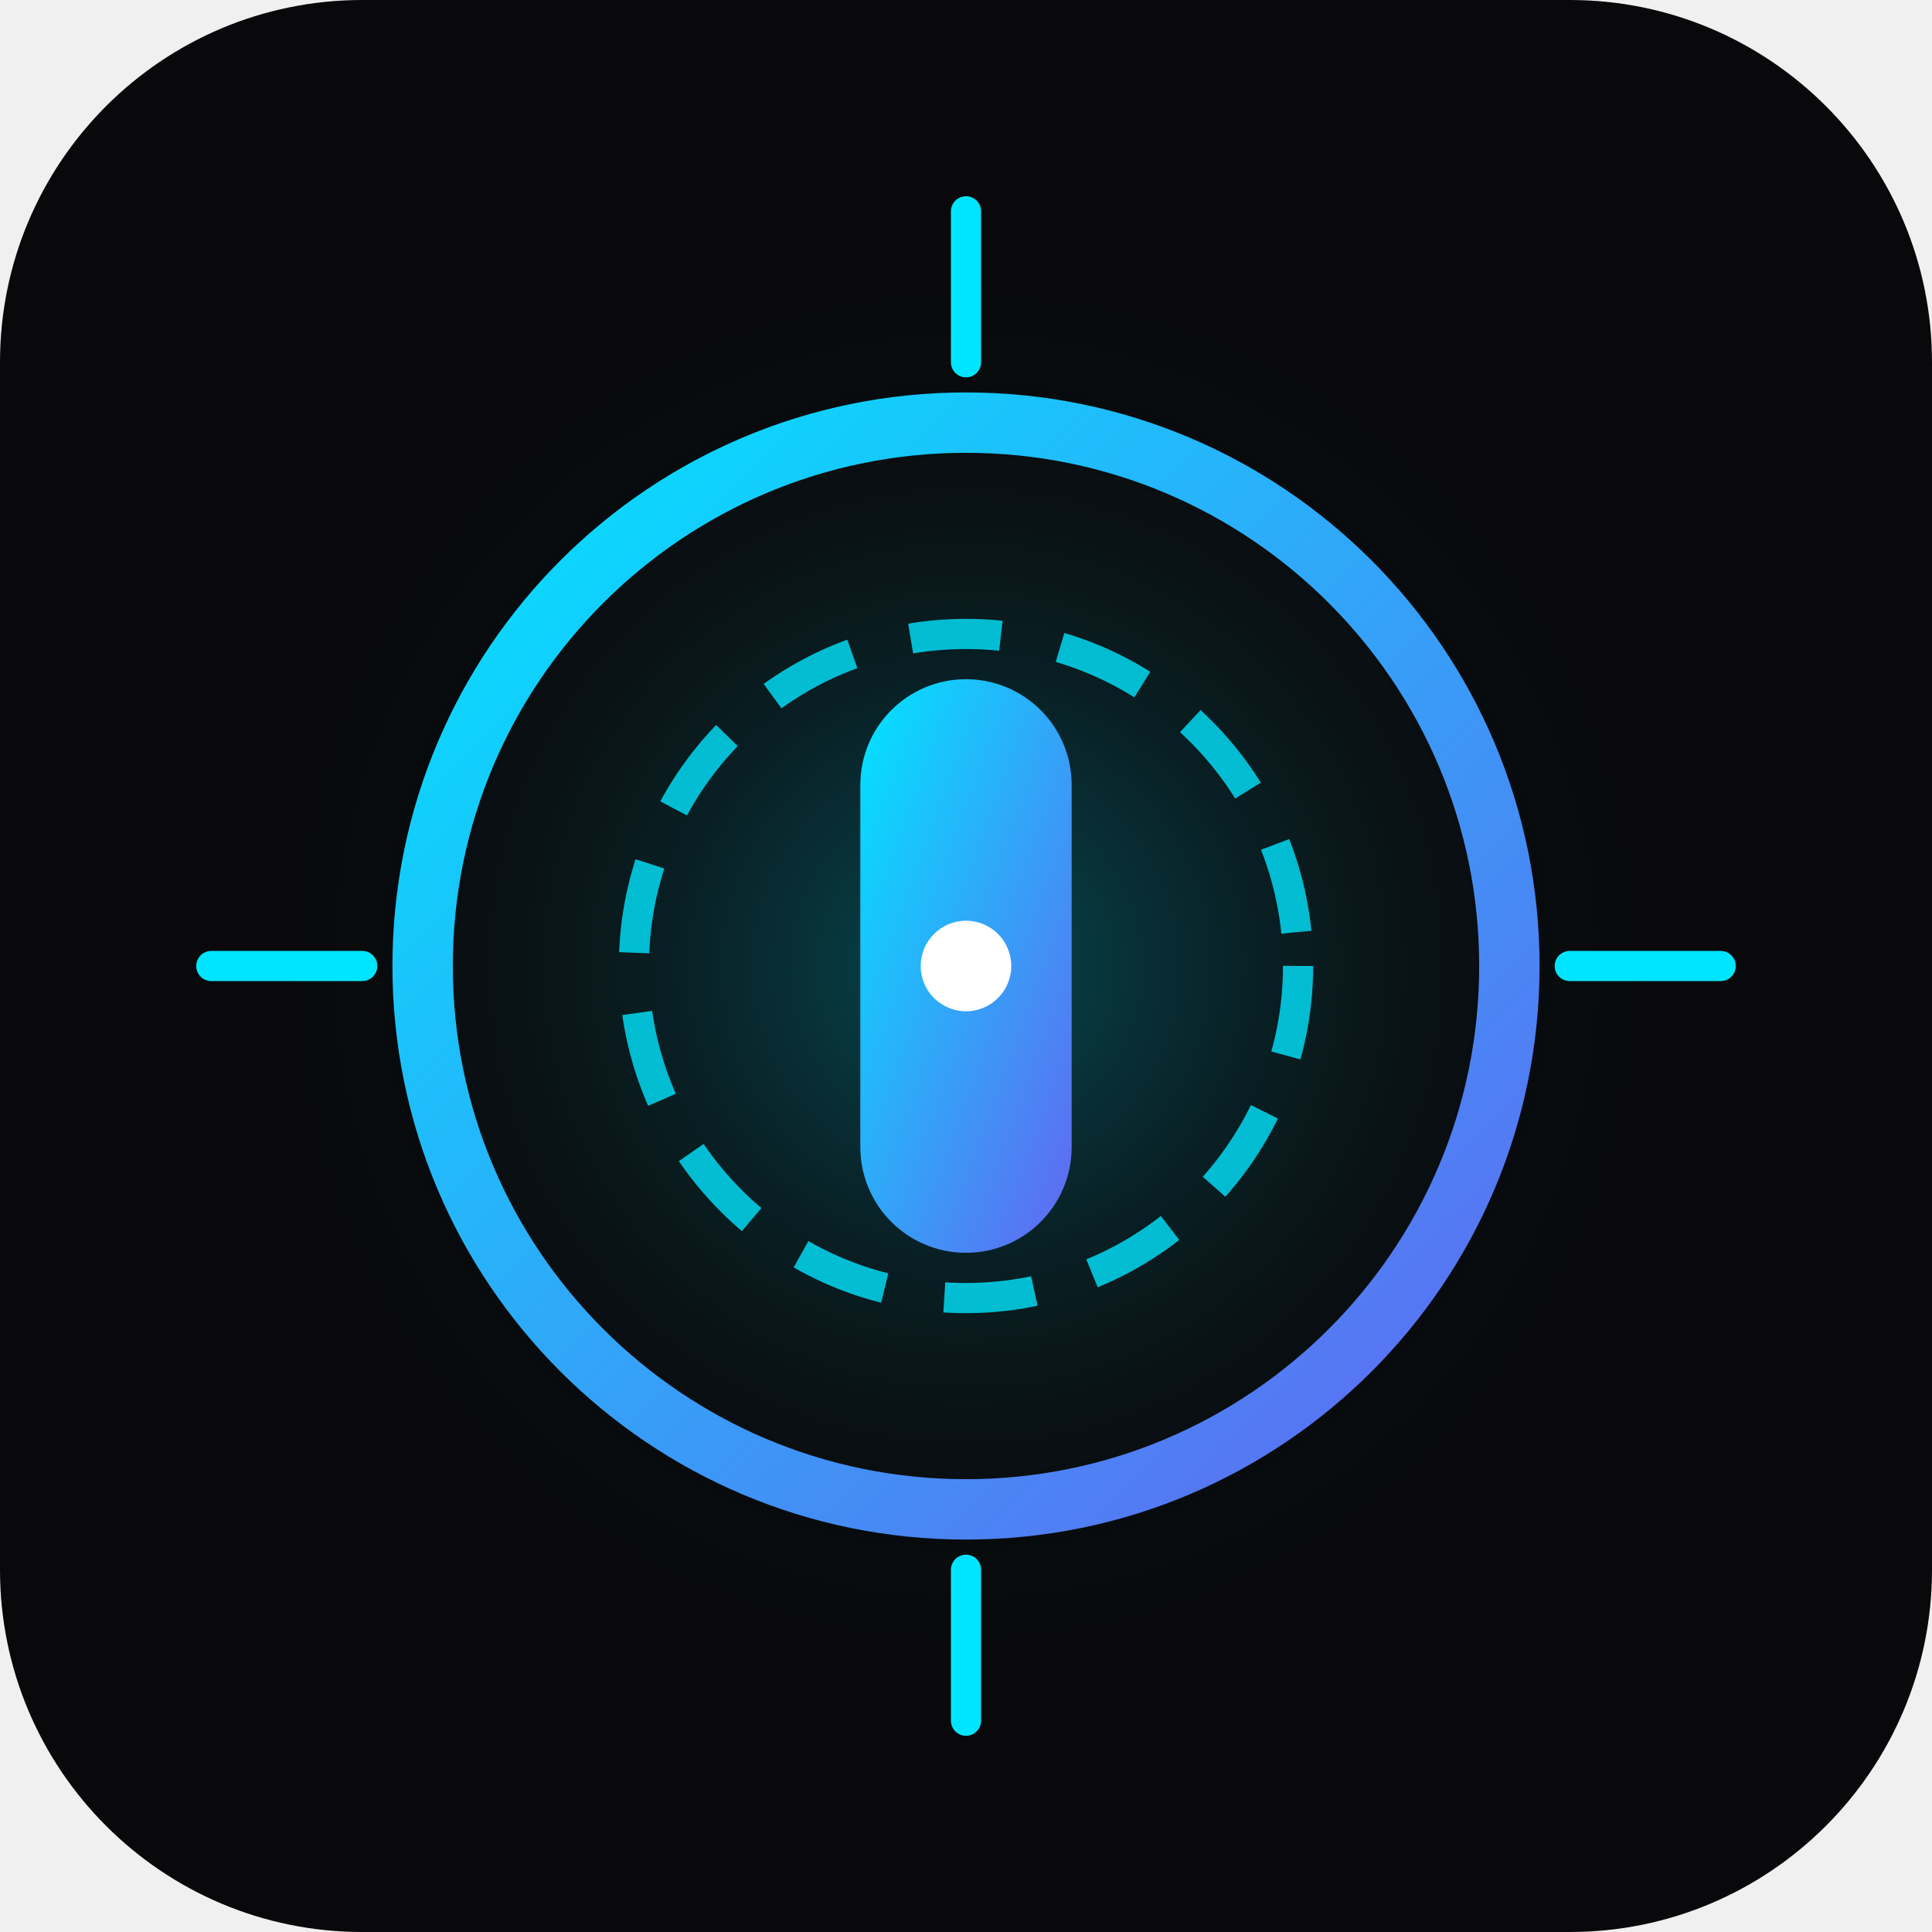
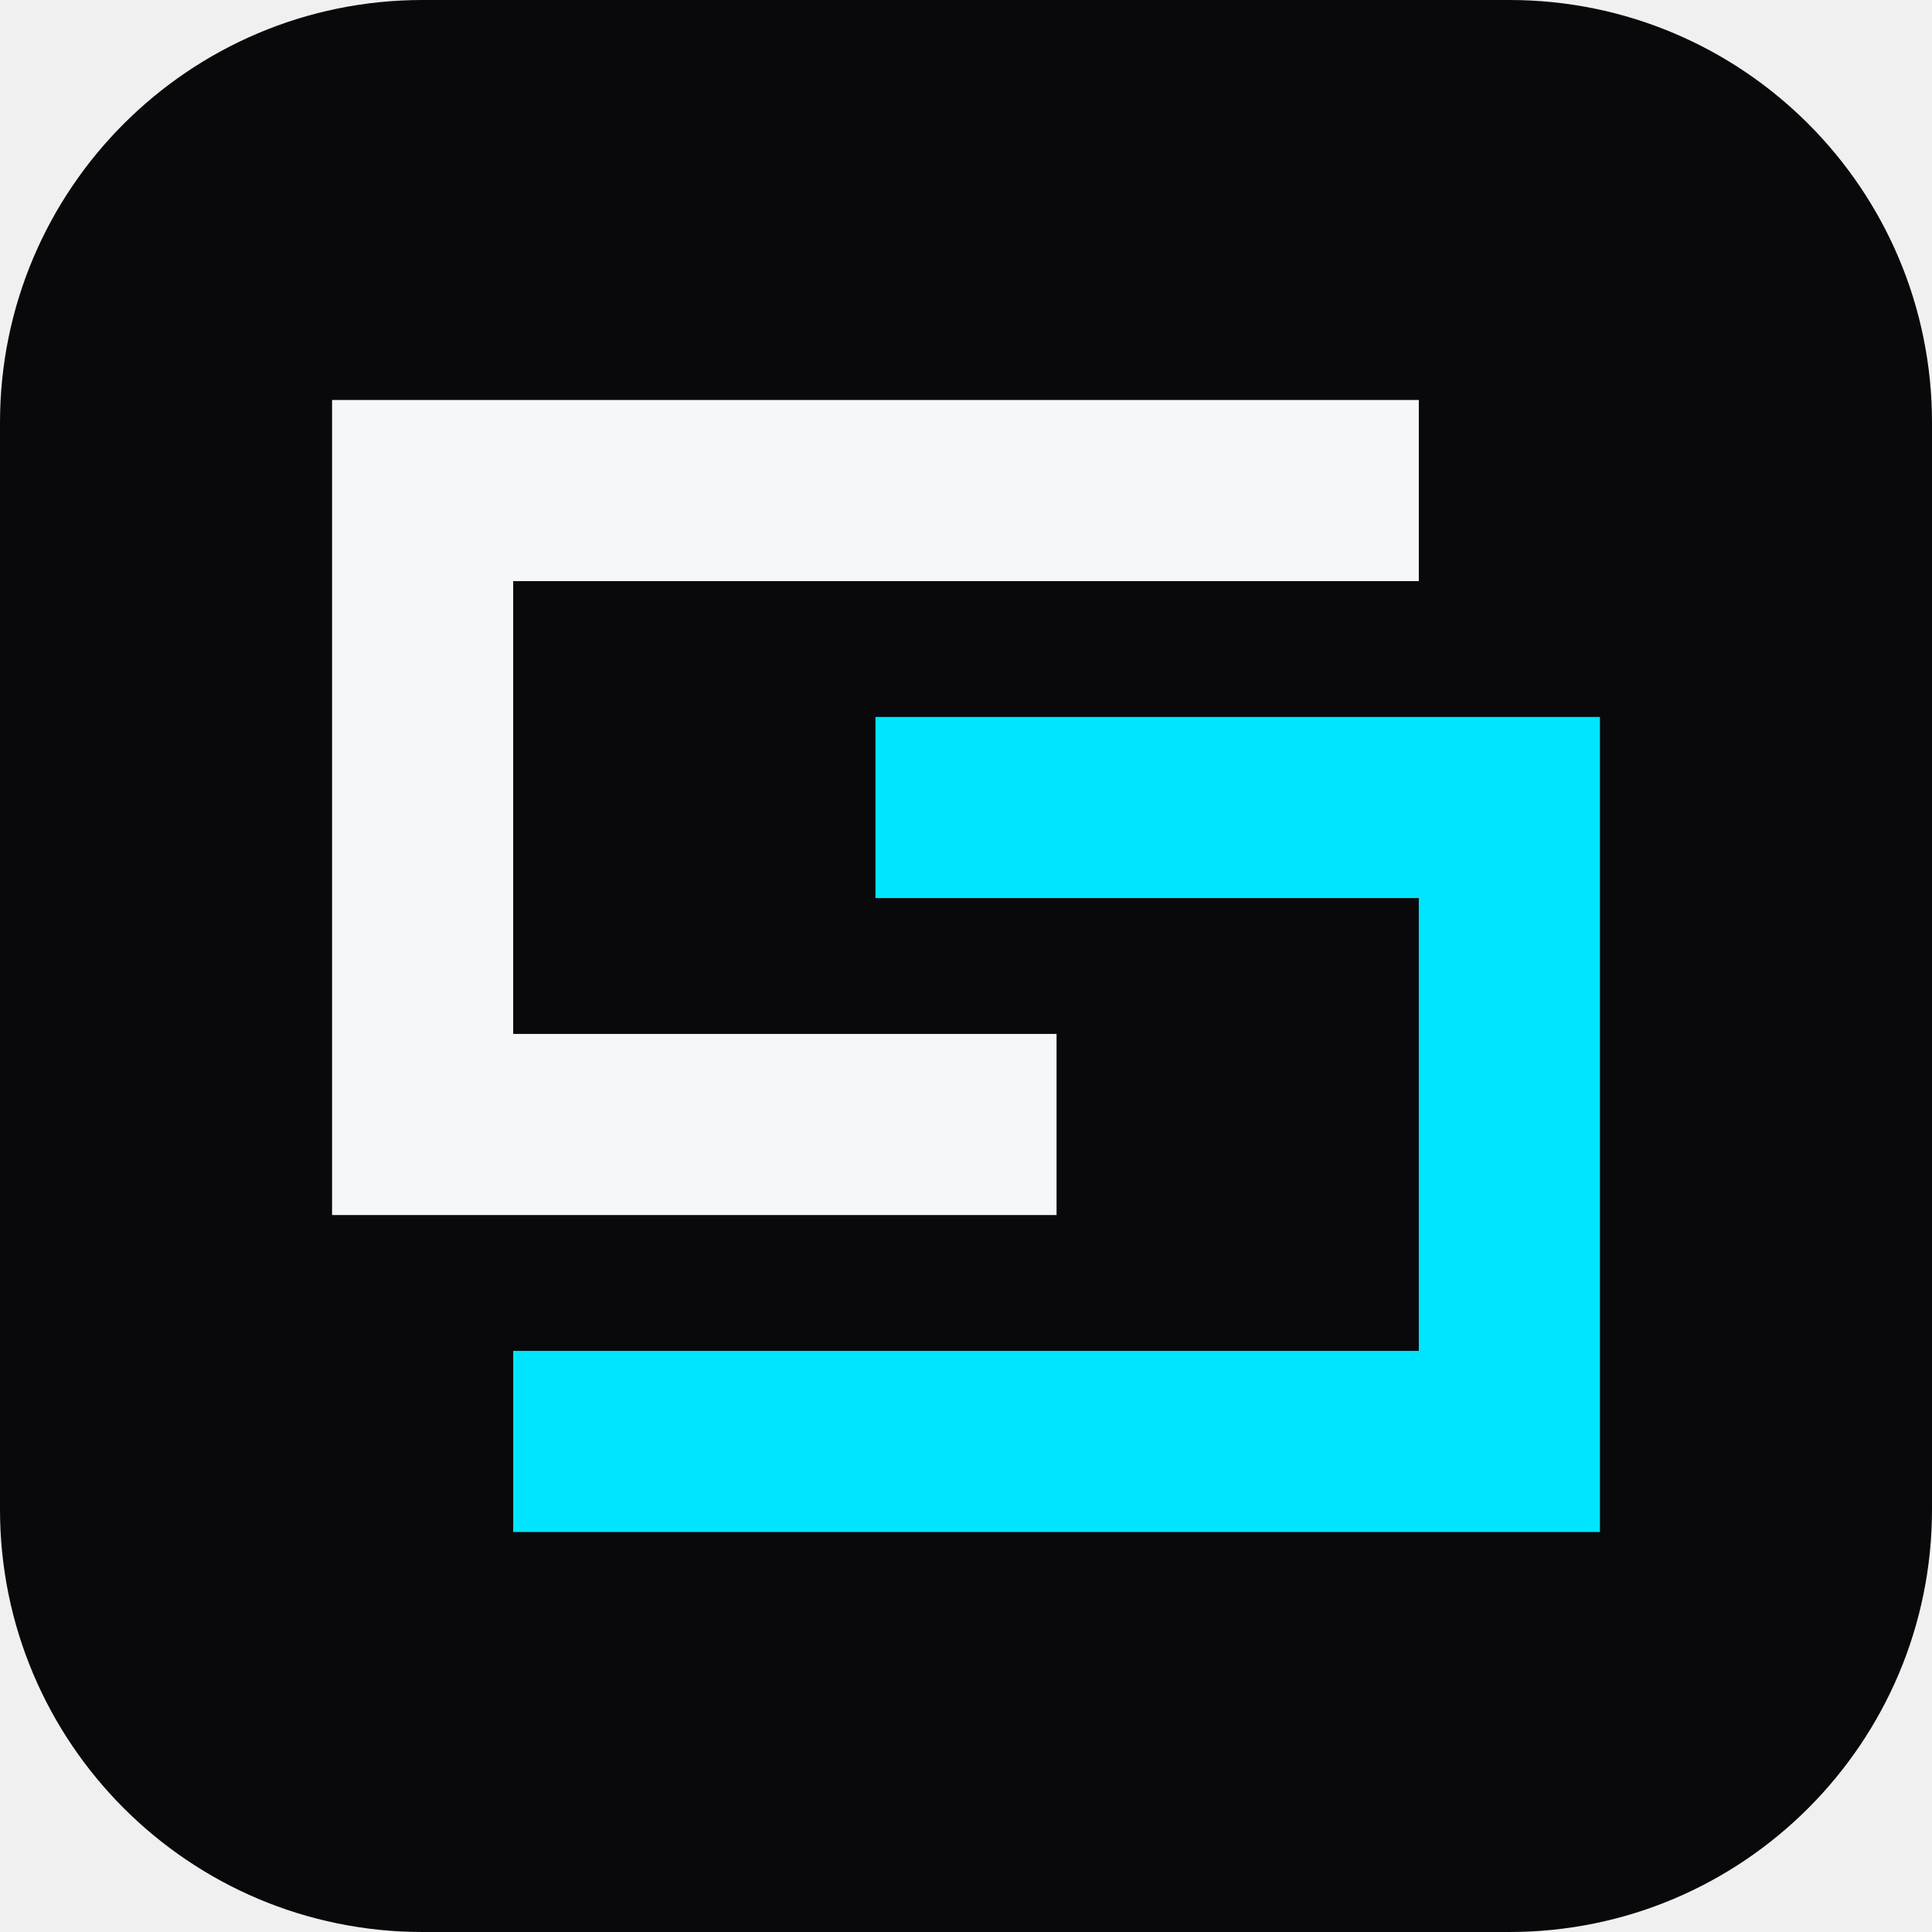
- <svg xmlns="http://www.w3.org/2000/svg" viewBox="0 0 256 256" width="256" height="256">
-   <defs>
-     <linearGradient id="tcGrad" x1="0%" y1="0%" x2="100%" y2="100%">
-       <stop offset="0%" stop-color="#00e5ff" />
-       <stop offset="100%" stop-color="#6366f1" />
-     </linearGradient>
-     <radialGradient id="tcGlow" cx="50%" cy="50%" r="50%">
-       <stop offset="0%" stop-color="#00e5ff" stop-opacity="0.3" />
-       <stop offset="100%" stop-color="#09090b" stop-opacity="0" />
-     </radialGradient>
-   </defs>
-   <rect width="256" height="256" rx="48" fill="#09090b" />
-   <circle cx="128" cy="128" r="96" fill="url(#tcGlow)" />
-   <circle cx="128" cy="128" r="72" fill="none" stroke="url(#tcGrad)" stroke-width="8" stroke-linecap="round" />
-   <circle cx="128" cy="128" r="44" fill="none" stroke="#00e5ff" stroke-width="4" stroke-dasharray="12 8" opacity="0.8" />
-   <rect x="114" y="90" width="28" height="76" rx="14" fill="url(#tcGrad)" />
-   <circle cx="128" cy="128" r="6" fill="#ffffff" />
-   <line x1="28" y1="128" x2="48" y2="128" stroke="#00e5ff" stroke-width="4" stroke-linecap="round" />
-   <line x1="208" y1="128" x2="228" y2="128" stroke="#00e5ff" stroke-width="4" stroke-linecap="round" />
-   <line x1="128" y1="28" x2="128" y2="48" stroke="#00e5ff" stroke-width="4" stroke-linecap="round" />
-   <line x1="128" y1="208" x2="128" y2="228" stroke="#00e5ff" stroke-width="4" stroke-linecap="round" />
+ <svg xmlns="http://www.w3.org/2000/svg" viewBox="0 0 32 32" width="32" height="32">
+   <rect width="32" height="32" rx="7" fill="#09090B" />
+   <g transform="translate(16, 16) scale(0.125) translate(-120, -120)">
+     <path d="M 36 45 H 180 V 69 H 60 V 129 H 132 V 153 H 36 Z" fill="#F5F7FA" />
+     <path d="M 108 87 H 204 V 195 H 60 V 171 H 180 V 111 H 108 Z" fill="#00E5FF" />
+   </g>
</svg>
